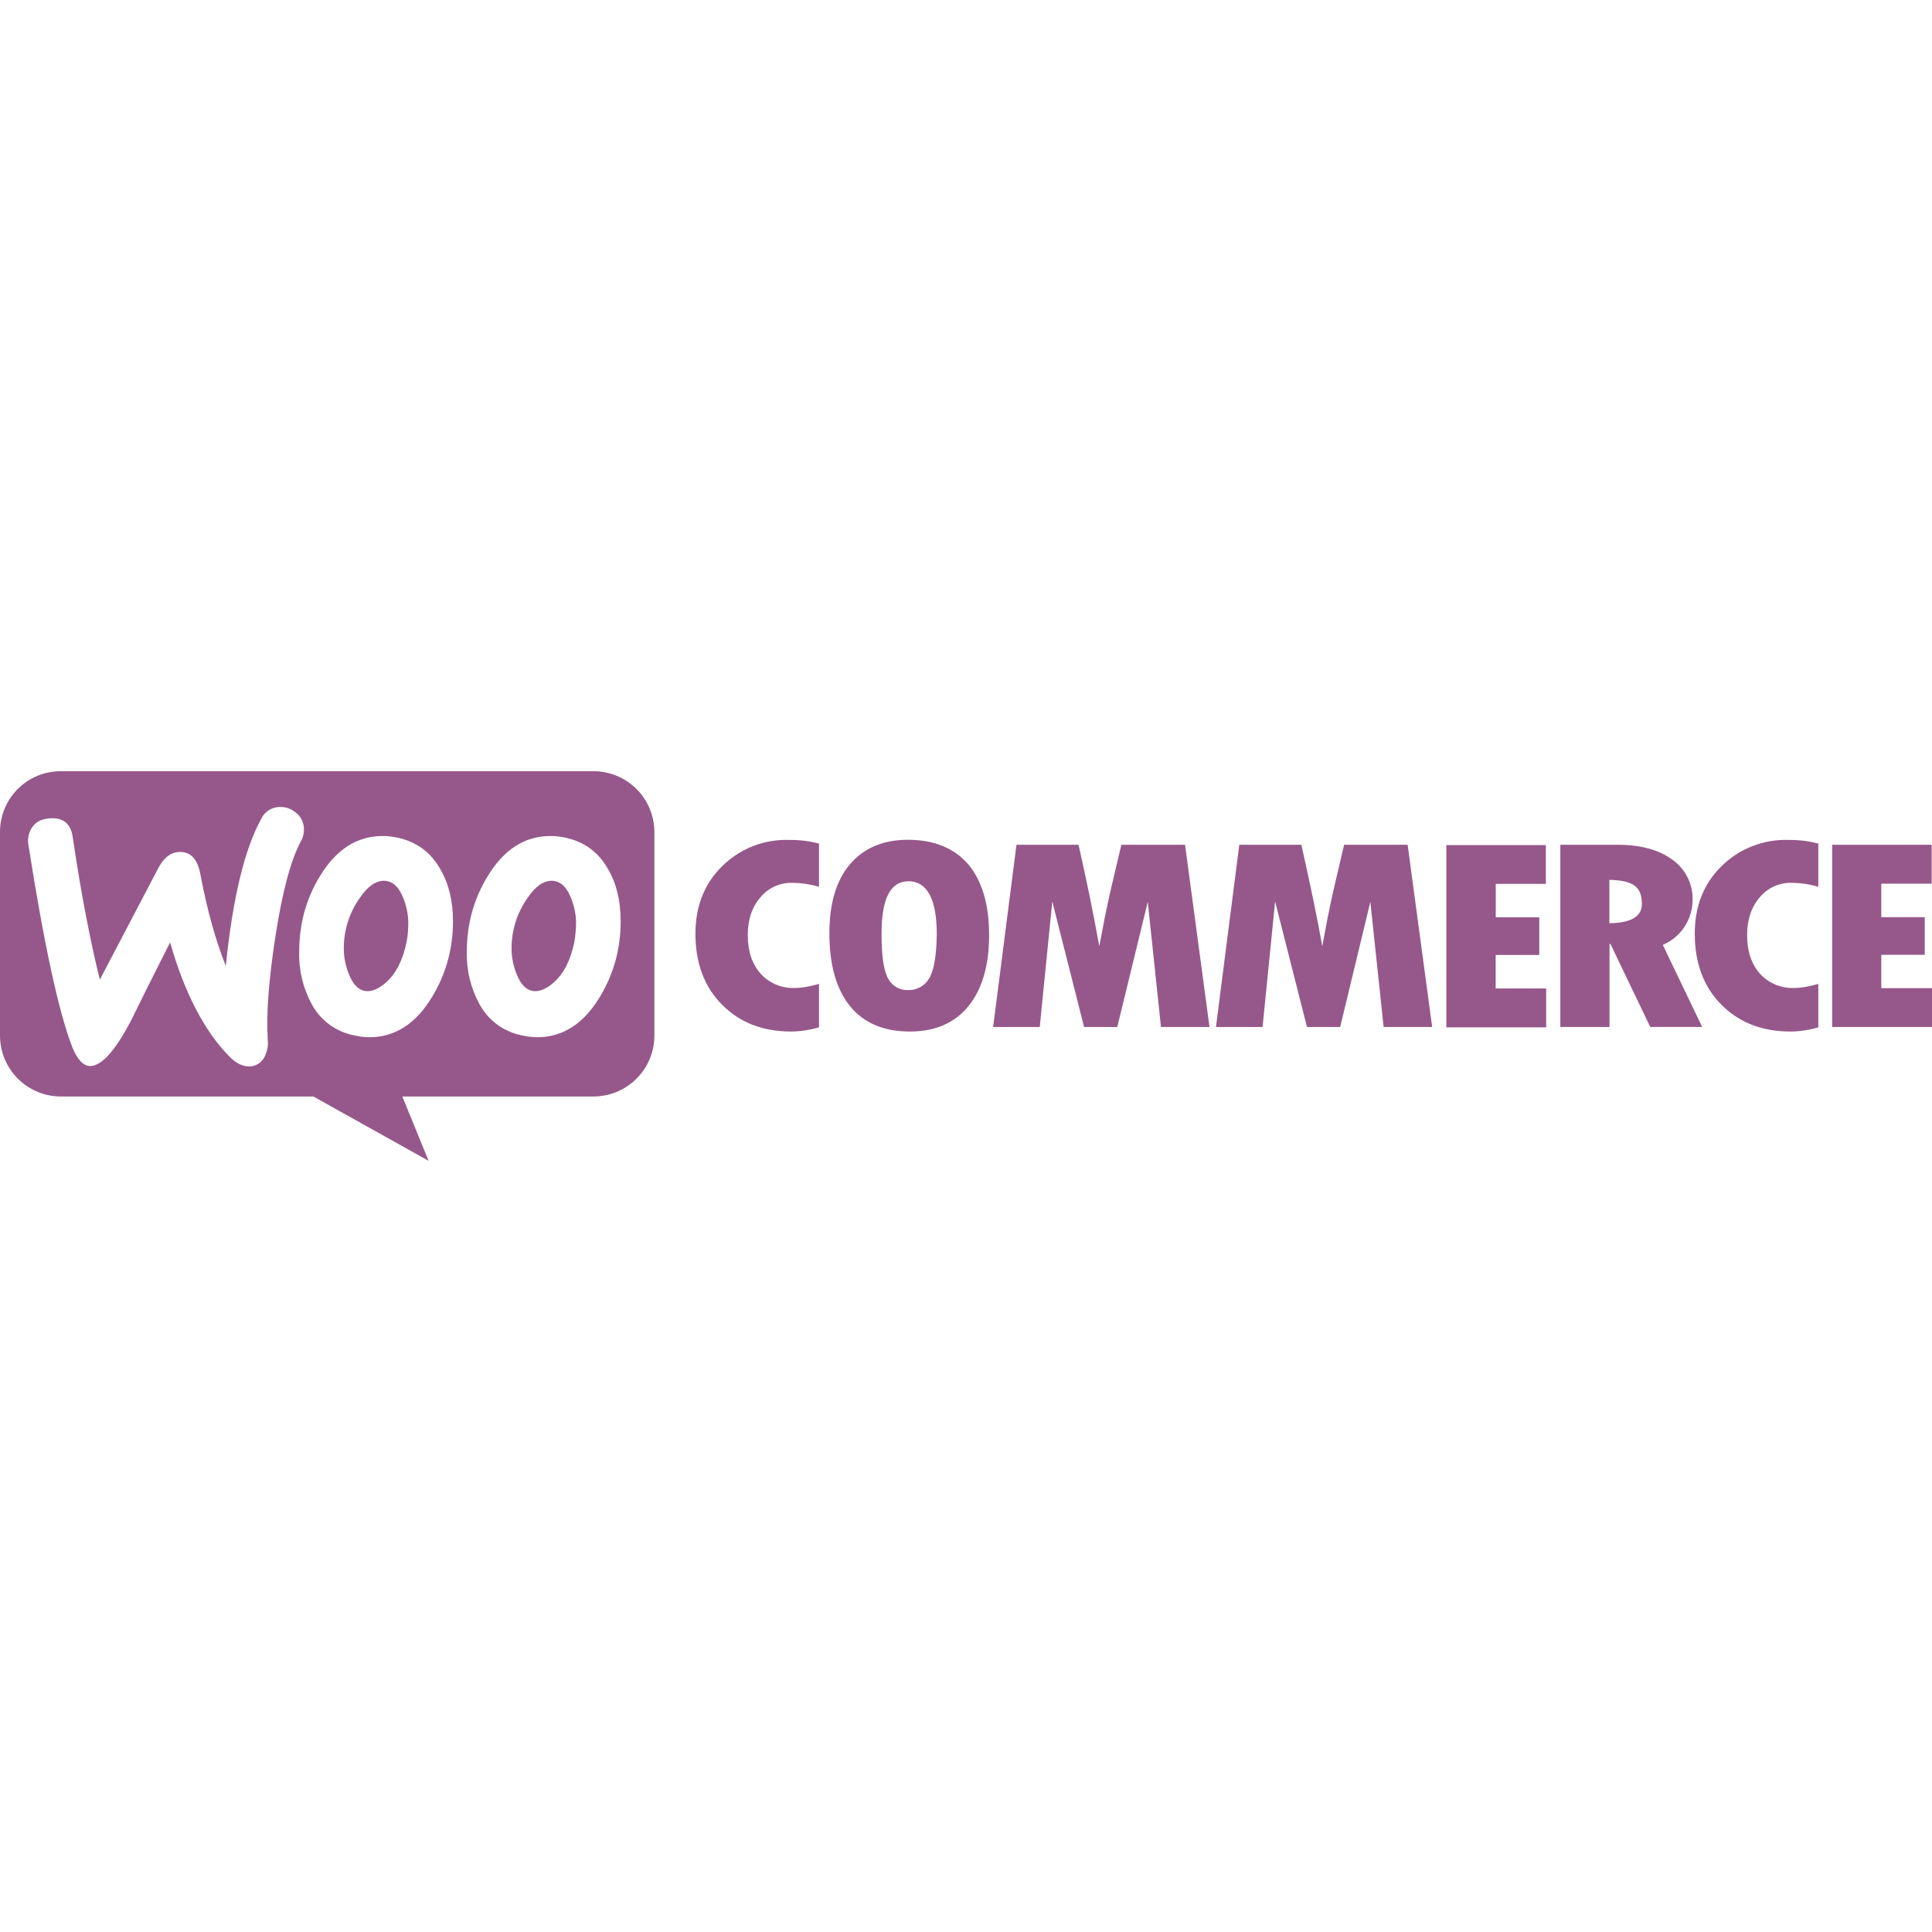
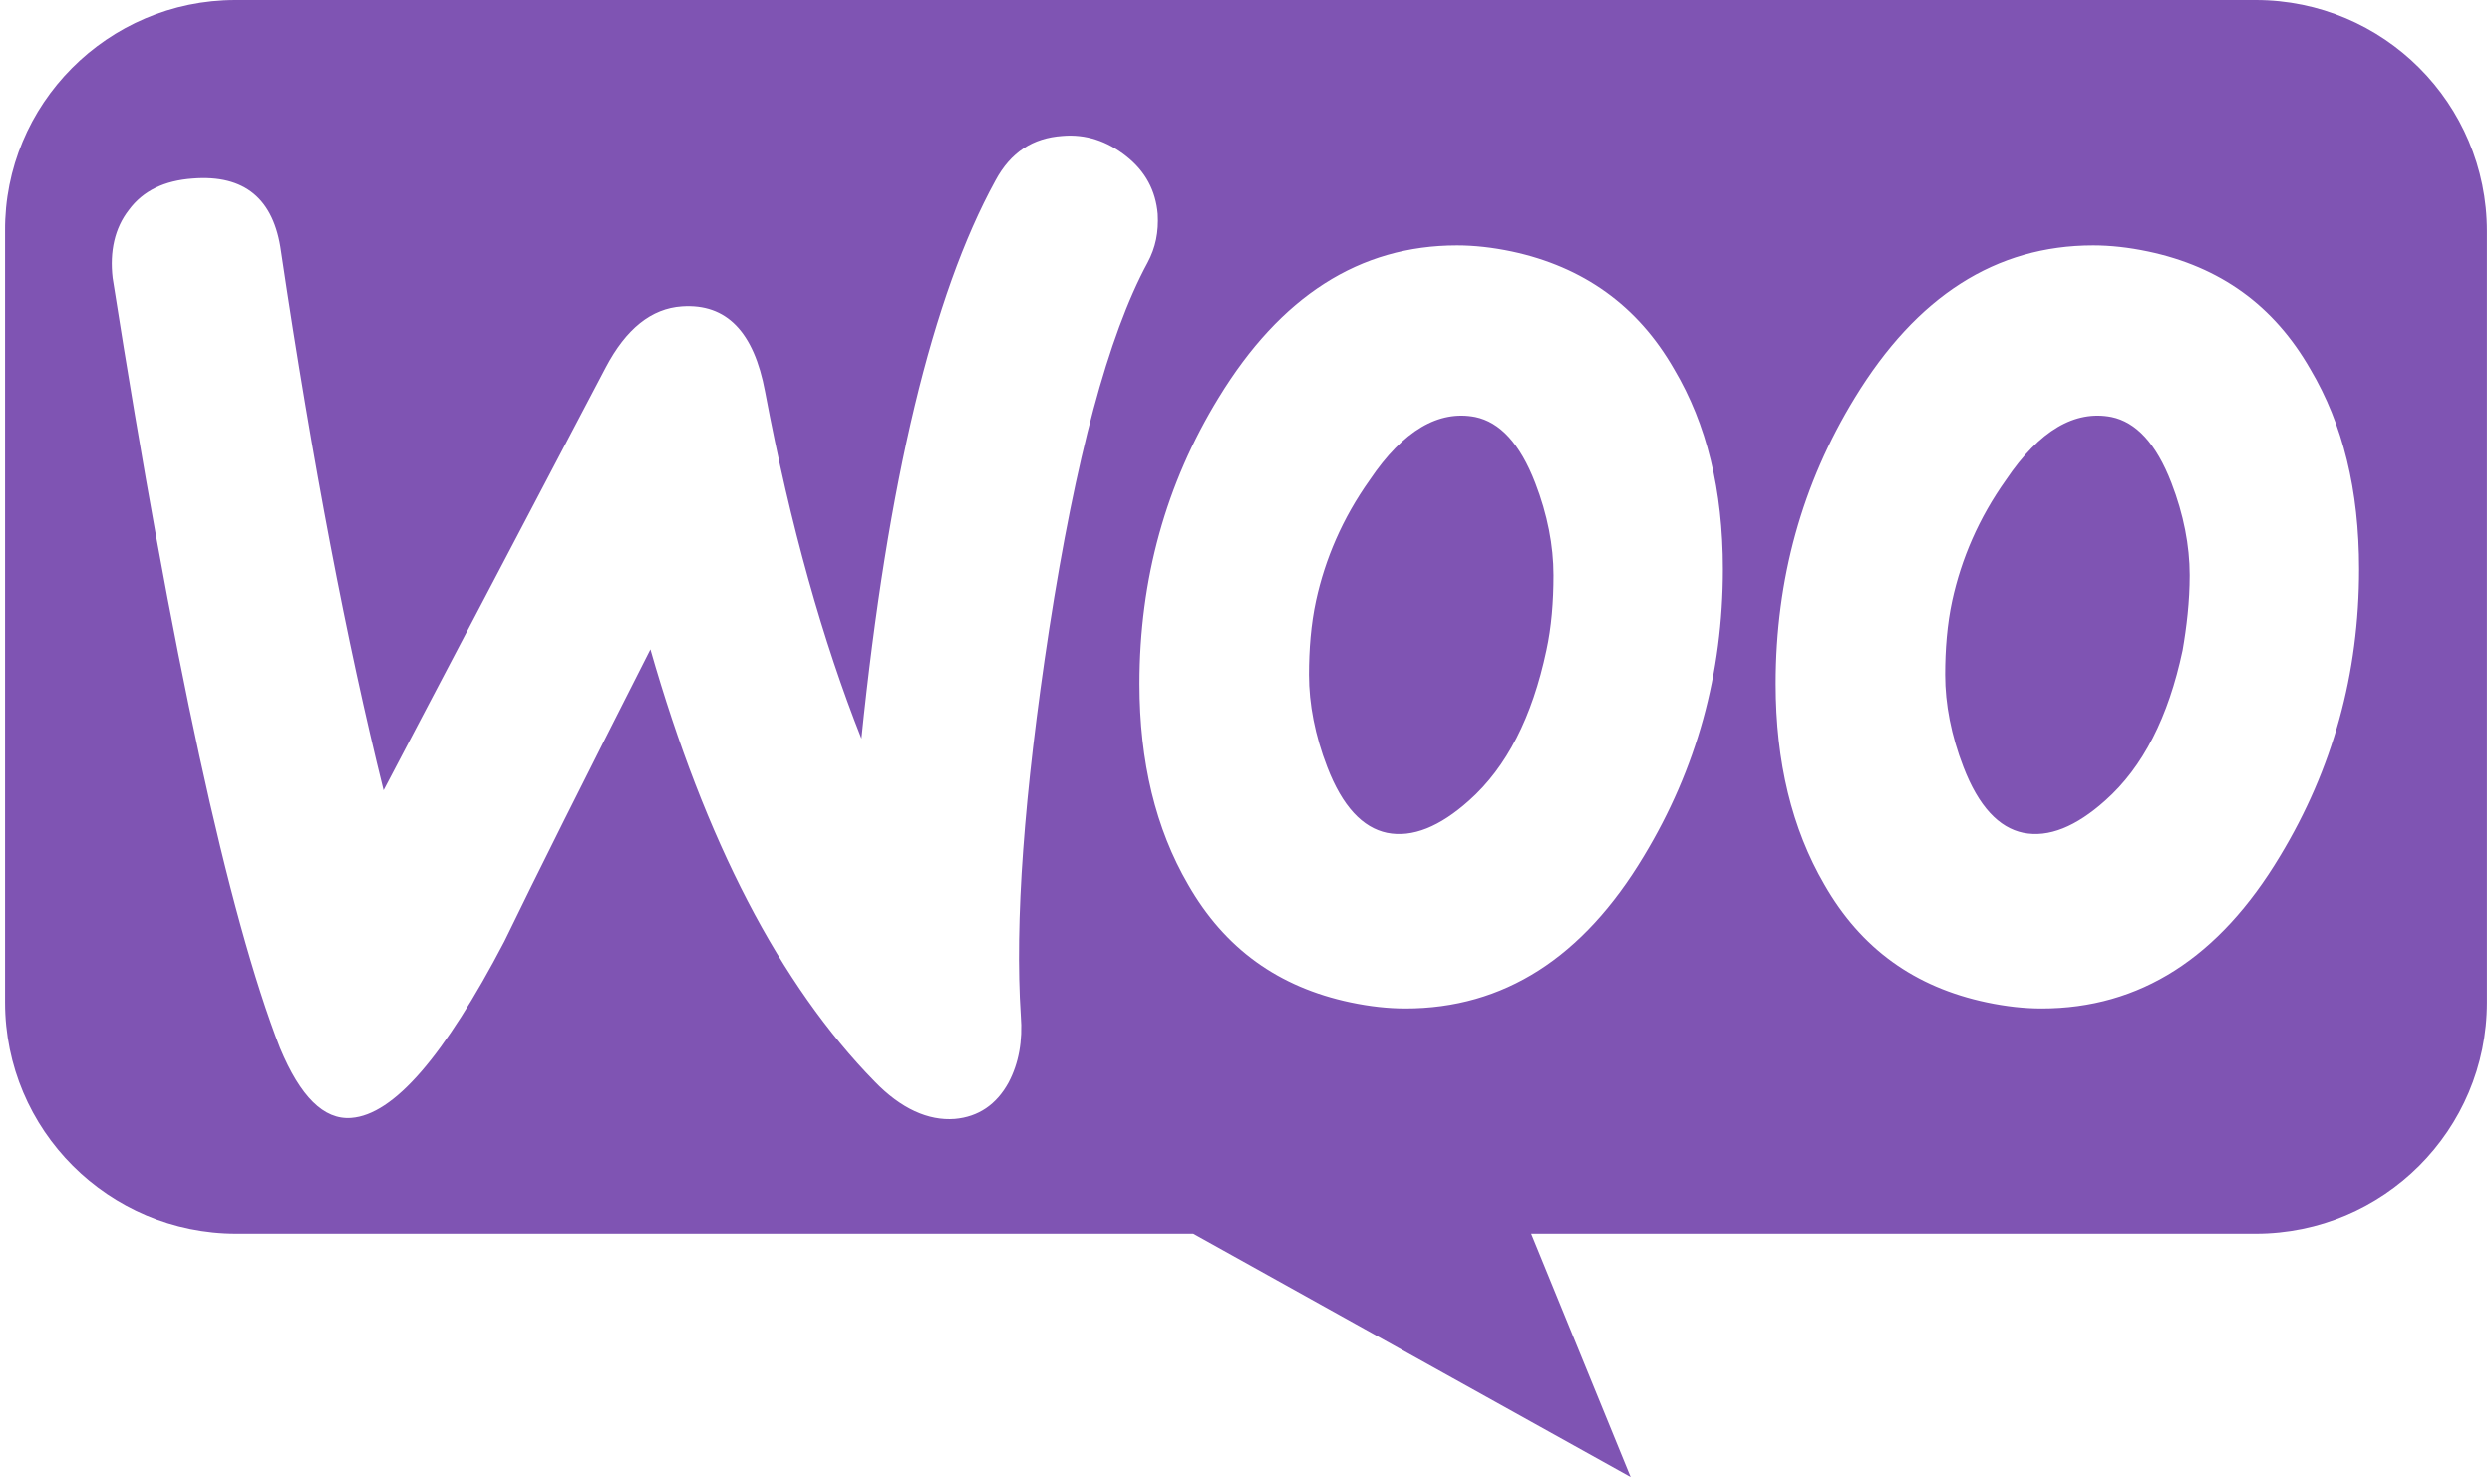
- <svg xmlns="http://www.w3.org/2000/svg" fill="#96588A" role="img" viewBox="0 0 24 24">
-   <path d="M.754 9.58a.754.754 0 00-.754.758v2.525c0 .42.339.758.758.758h3.135l1.431.799-.326-.799h2.373a.757.757 0 00.758-.758v-2.525a.757.757 0 00-.758-.758H.754zm2.709.445h.03c.065.001.124.023.179.067a.26.26 0 01.103.19.29.29 0 01-.033.16c-.13.239-.236.64-.322 1.199-.083.541-.114.965-.094 1.267a.392.392 0 01-.039.219.213.213 0 01-.176.12c-.086.006-.177-.034-.263-.124-.31-.316-.555-.788-.735-1.416-.216.425-.375.744-.478.957-.196.376-.363.568-.502.578-.09.007-.166-.069-.233-.228-.17-.436-.352-1.277-.548-2.524a.297.297 0 01.054-.222c.047-.064.116-.095.21-.102.169-.013.265.065.288.238.103.695.217 1.284.336 1.766l.727-1.387c.066-.126.15-.192.25-.199.146-.01.237.083.273.28.083.441.188.817.315 1.136.086-.844.233-1.453.44-1.828a.255.255 0 01.218-.147zm1.293.36c.056 0 .116.006.18.02.232.05.411.177.53.386.107.18.161.395.161.654 0 .343-.087.654-.26.94-.2.332-.459.5-.781.5a.88.88 0 01-.18-.022.763.763 0 01-.531-.384 1.287 1.287 0 01-.158-.659c0-.342.085-.655.258-.937.202-.333.462-.498.78-.498zm2.084 0c.056 0 .116.006.18.02.236.05.411.177.53.386.107.18.16.395.16.654 0 .343-.086.654-.259.94-.2.332-.459.5-.781.5a.88.88 0 01-.18-.022.763.763 0 01-.531-.384 1.287 1.287 0 01-.16-.659c0-.342.087-.655.26-.937.202-.333.462-.498.78-.498zm4.437.047c-.305 0-.546.102-.718.304-.173.203-.256.49-.256.856 0 .395.086.697.256.906.17.21.418.316.744.316.315 0 .559-.107.728-.316.17-.21.256-.504.256-.883s-.087-.673-.26-.879c-.176-.202-.424-.304-.75-.304zm-1.466.002a1.13 1.13 0 00-.84.326c-.223.22-.332.499-.332.838 0 .362.108.658.328.88.22.223.505.336.861.336.103 0 .22-.016.346-.052v-.54c-.117.034-.216.051-.303.051a.545.545 0 01-.422-.177c-.106-.12-.16-.278-.16-.48 0-.19.053-.348.156-.468a.498.498 0 01.397-.181c.103 0 .212.015.332.049v-.537a1.394 1.394 0 00-.363-.045zm12.414 0a1.135 1.135 0 00-.84.326c-.223.22-.332.499-.332.838 0 .362.108.658.328.88.22.223.506.336.861.336.103 0 .22-.016.346-.052v-.54c-.116.034-.216.051-.303.051a.545.545 0 01-.422-.177c-.106-.12-.16-.278-.16-.48 0-.19.053-.348.156-.468a.498.498 0 01.397-.181c.103 0 .212.015.332.049v-.537a1.394 1.394 0 00-.363-.045zm-9.598.06l-.29 2.264h.579l.156-1.559.395 1.559h.412l.379-1.555.164 1.555h.603l-.304-2.264h-.791l-.12.508c-.03.13-.06.264-.087.4l-.067.352a29.97 29.97 0 00-.258-1.26h-.771zm2.768 0l-.29 2.264h.579l.156-1.559.396 1.559h.412l.375-1.555.165 1.555h.603l-.305-2.264h-.789l-.119.508c-.03.13-.06.264-.086.4l-.066.352c-.063-.352-.15-.771-.26-1.26h-.771zm3.988 0v2.264h.611v-1.031h.012l.494 1.03h.645l-.489-1.019a.61.61 0 00.37-.552.598.598 0 00-.25-.506c-.167-.123-.394-.186-.68-.186h-.713zm3.377 0v2.264H24v-.483h-.63v-.414h.54v-.468h-.54v-.416h.626v-.483H22.76zm-4.793.004v2.264h1.24v-.483h-.627v-.416h.541v-.468h-.54v-.415h.622v-.482h-1.236zm2.025.432c.146.003.25.025.313.072.063.046.091.12.091.227 0 .156-.135.236-.404.24v-.54zm-15.22.011c-.104 0-.205.069-.301.211a1.078 1.078 0 00-.2.639c0 .096.02.2.06.303.049.13.117.198.196.215.083.016.173-.02.27-.106.123-.11.205-.273.252-.492.016-.077.023-.16.023-.246 0-.097-.02-.2-.06-.303-.05-.13-.116-.198-.196-.215a.246.246 0 00-.045-.006zm2.083 0c-.103 0-.204.069-.3.211a1.078 1.078 0 00-.2.639c0 .096.02.2.06.303.049.13.117.198.196.215.083.016.173-.02.27-.106.123-.11.205-.273.252-.492.013-.077.023-.16.023-.246 0-.097-.02-.2-.06-.303-.05-.13-.116-.198-.196-.215a.246.246 0 00-.045-.006zm4.428.006c.233 0 .354.218.354.66-.004.273-.038.46-.098.553a.293.293 0 01-.262.139.266.266 0 01-.242-.139c-.056-.093-.084-.28-.084-.562 0-.436.11-.65.332-.65Z" />
+ <svg xmlns="http://www.w3.org/2000/svg" width="1.68em" height="1em" viewBox="0 0 256 153">
+   <path fill="#7f54b3" fill-rule="evenodd" d="M232.138 0H23.759C10.572 0-.103 10.78.001 23.862v79.542c0 13.187 10.676 23.863 23.863 23.863h98.694l45.11 25.118l-10.258-25.118h74.728c13.187 0 23.862-10.676 23.862-23.863V23.862C256 10.675 245.325 0 232.138 0M19.364 18.42c-2.93.21-5.128 1.256-6.594 3.245c-1.465 1.883-1.988 4.29-1.674 7.012q9.262 58.871 17.269 79.437c2.093 5.023 4.5 7.431 7.326 7.222c4.396-.315 9.629-6.385 15.804-18.211q4.867-10.048 15.07-30.143c5.652 19.781 13.397 34.643 23.13 44.586c2.722 2.825 5.548 4.081 8.268 3.872c2.408-.21 4.292-1.465 5.548-3.768q1.57-2.982 1.256-6.907c-.628-9.524.314-22.816 2.93-39.876c2.721-17.583 6.07-30.247 10.152-37.782c.837-1.57 1.151-3.14 1.047-5.024c-.21-2.407-1.256-4.395-3.245-5.965c-1.988-1.57-4.186-2.303-6.593-2.094c-3.035.21-5.338 1.675-6.908 4.605c-6.489 11.827-11.094 30.98-13.815 57.563C84.358 66.145 81.01 54.32 78.392 40.4c-1.15-6.175-3.977-9.106-8.582-8.792q-4.71.315-7.85 6.28L39.04 81.53c-3.768-15.176-7.326-33.7-10.57-55.574q-1.1-8.164-9.106-7.536m201.68 7.536c7.431 1.57 12.978 5.547 16.746 12.14c3.349 5.652 5.023 12.455 5.023 20.619c0 10.78-2.72 20.618-8.163 29.618c-6.28 10.467-14.443 15.7-24.595 15.7q-2.67 0-5.652-.629c-7.43-1.57-12.978-5.546-16.746-12.14q-5.023-8.634-5.023-20.723q0-16.17 8.163-29.514c6.385-10.466 14.548-15.699 24.596-15.699q2.669 0 5.651.628m-4.395 56.62c3.872-3.453 6.488-8.581 7.954-15.489c.418-2.407.732-5.023.732-7.744c0-3.036-.628-6.28-1.884-9.525c-1.57-4.081-3.663-6.28-6.175-6.802c-3.767-.733-7.43 1.36-10.884 6.489c-2.826 3.977-4.606 8.163-5.547 12.454c-.524 2.407-.733 5.024-.733 7.64c0 3.035.628 6.28 1.884 9.524c1.57 4.082 3.663 6.28 6.175 6.803c2.616.523 5.442-.628 8.478-3.35m-44.481-44.48c-3.768-6.593-9.42-10.57-16.746-12.14q-2.983-.628-5.652-.628c-10.047 0-18.21 5.233-24.595 15.7q-8.164 13.343-8.163 29.513q0 12.09 5.023 20.723c3.768 6.594 9.315 10.57 16.746 12.14q2.982.628 5.652.628c10.152 0 18.315-5.232 24.595-15.699c5.442-9 8.163-18.839 8.163-29.618c0-8.164-1.675-14.967-5.023-20.618M158.98 67.088c-1.465 6.908-4.082 12.036-7.954 15.49c-3.035 2.721-5.86 3.872-8.477 3.35c-2.512-.524-4.606-2.722-6.175-6.804c-1.256-3.244-1.884-6.489-1.884-9.524c0-2.616.209-5.233.733-7.64c.941-4.291 2.72-8.477 5.546-12.454c3.455-5.129 7.118-7.222 10.885-6.49c2.512.524 4.605 2.722 6.175 6.803c1.256 3.245 1.884 6.49 1.884 9.525c0 2.72-.21 5.337-.733 7.744" />
</svg>
